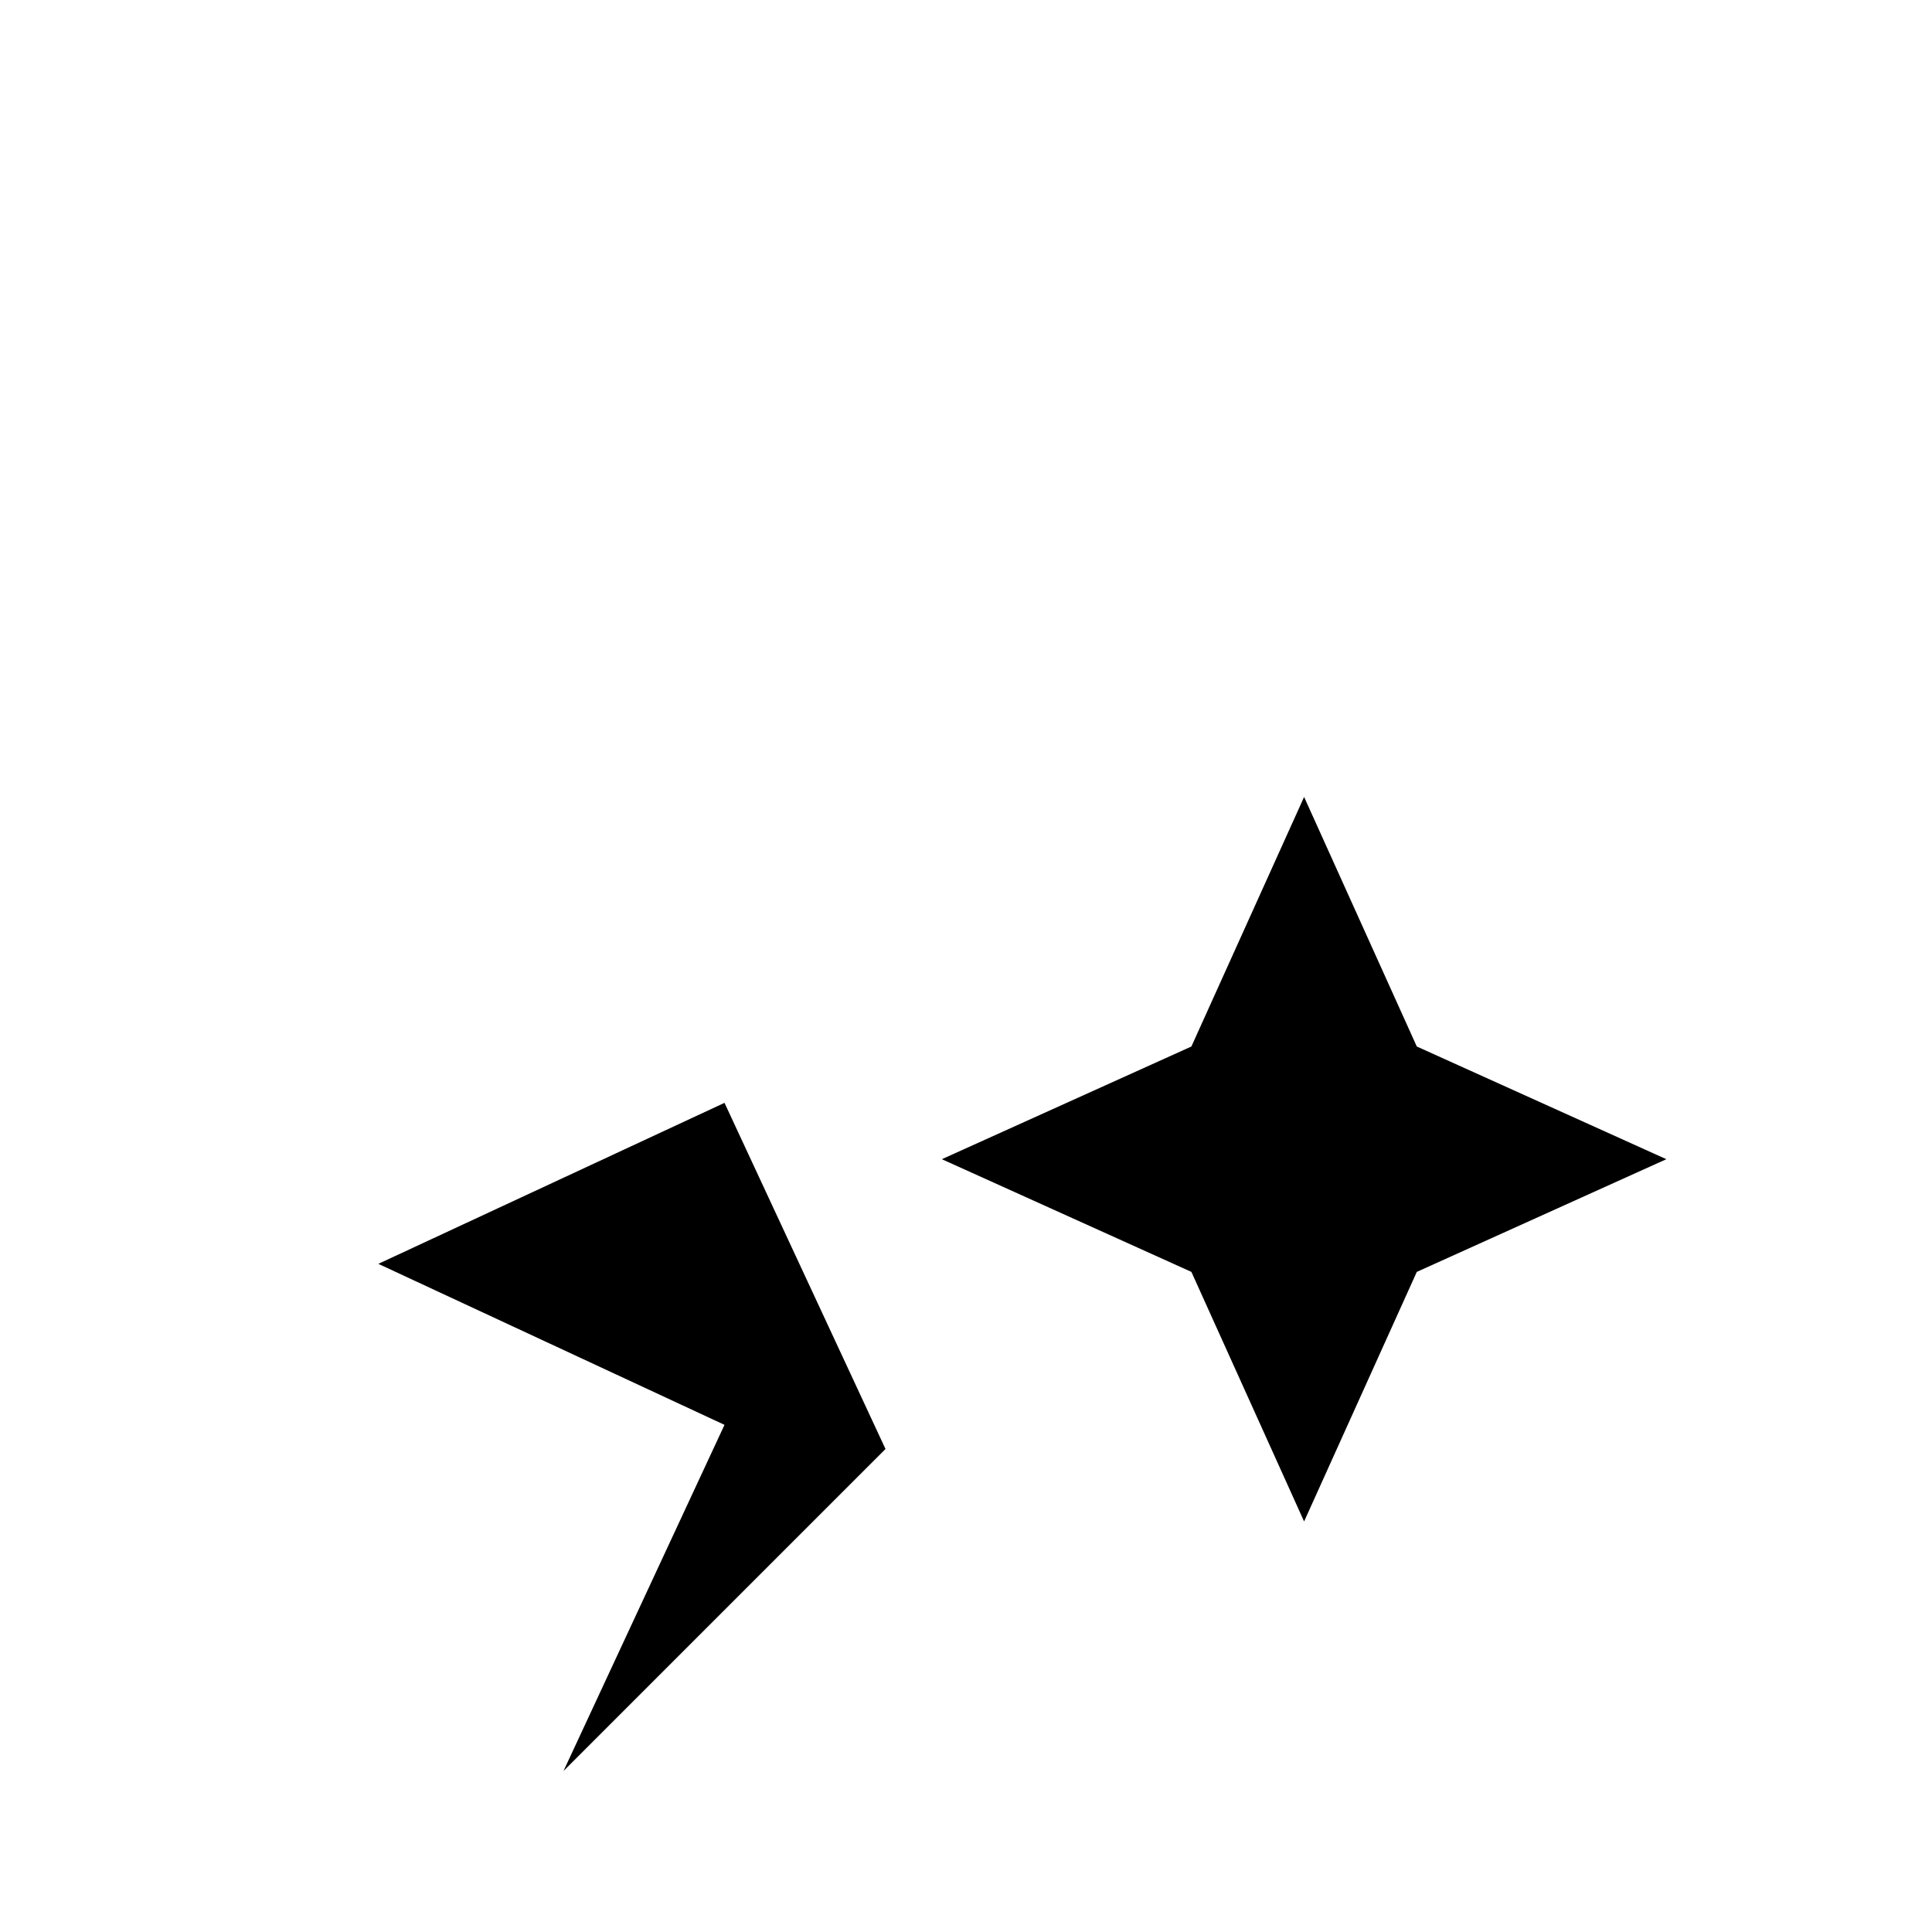
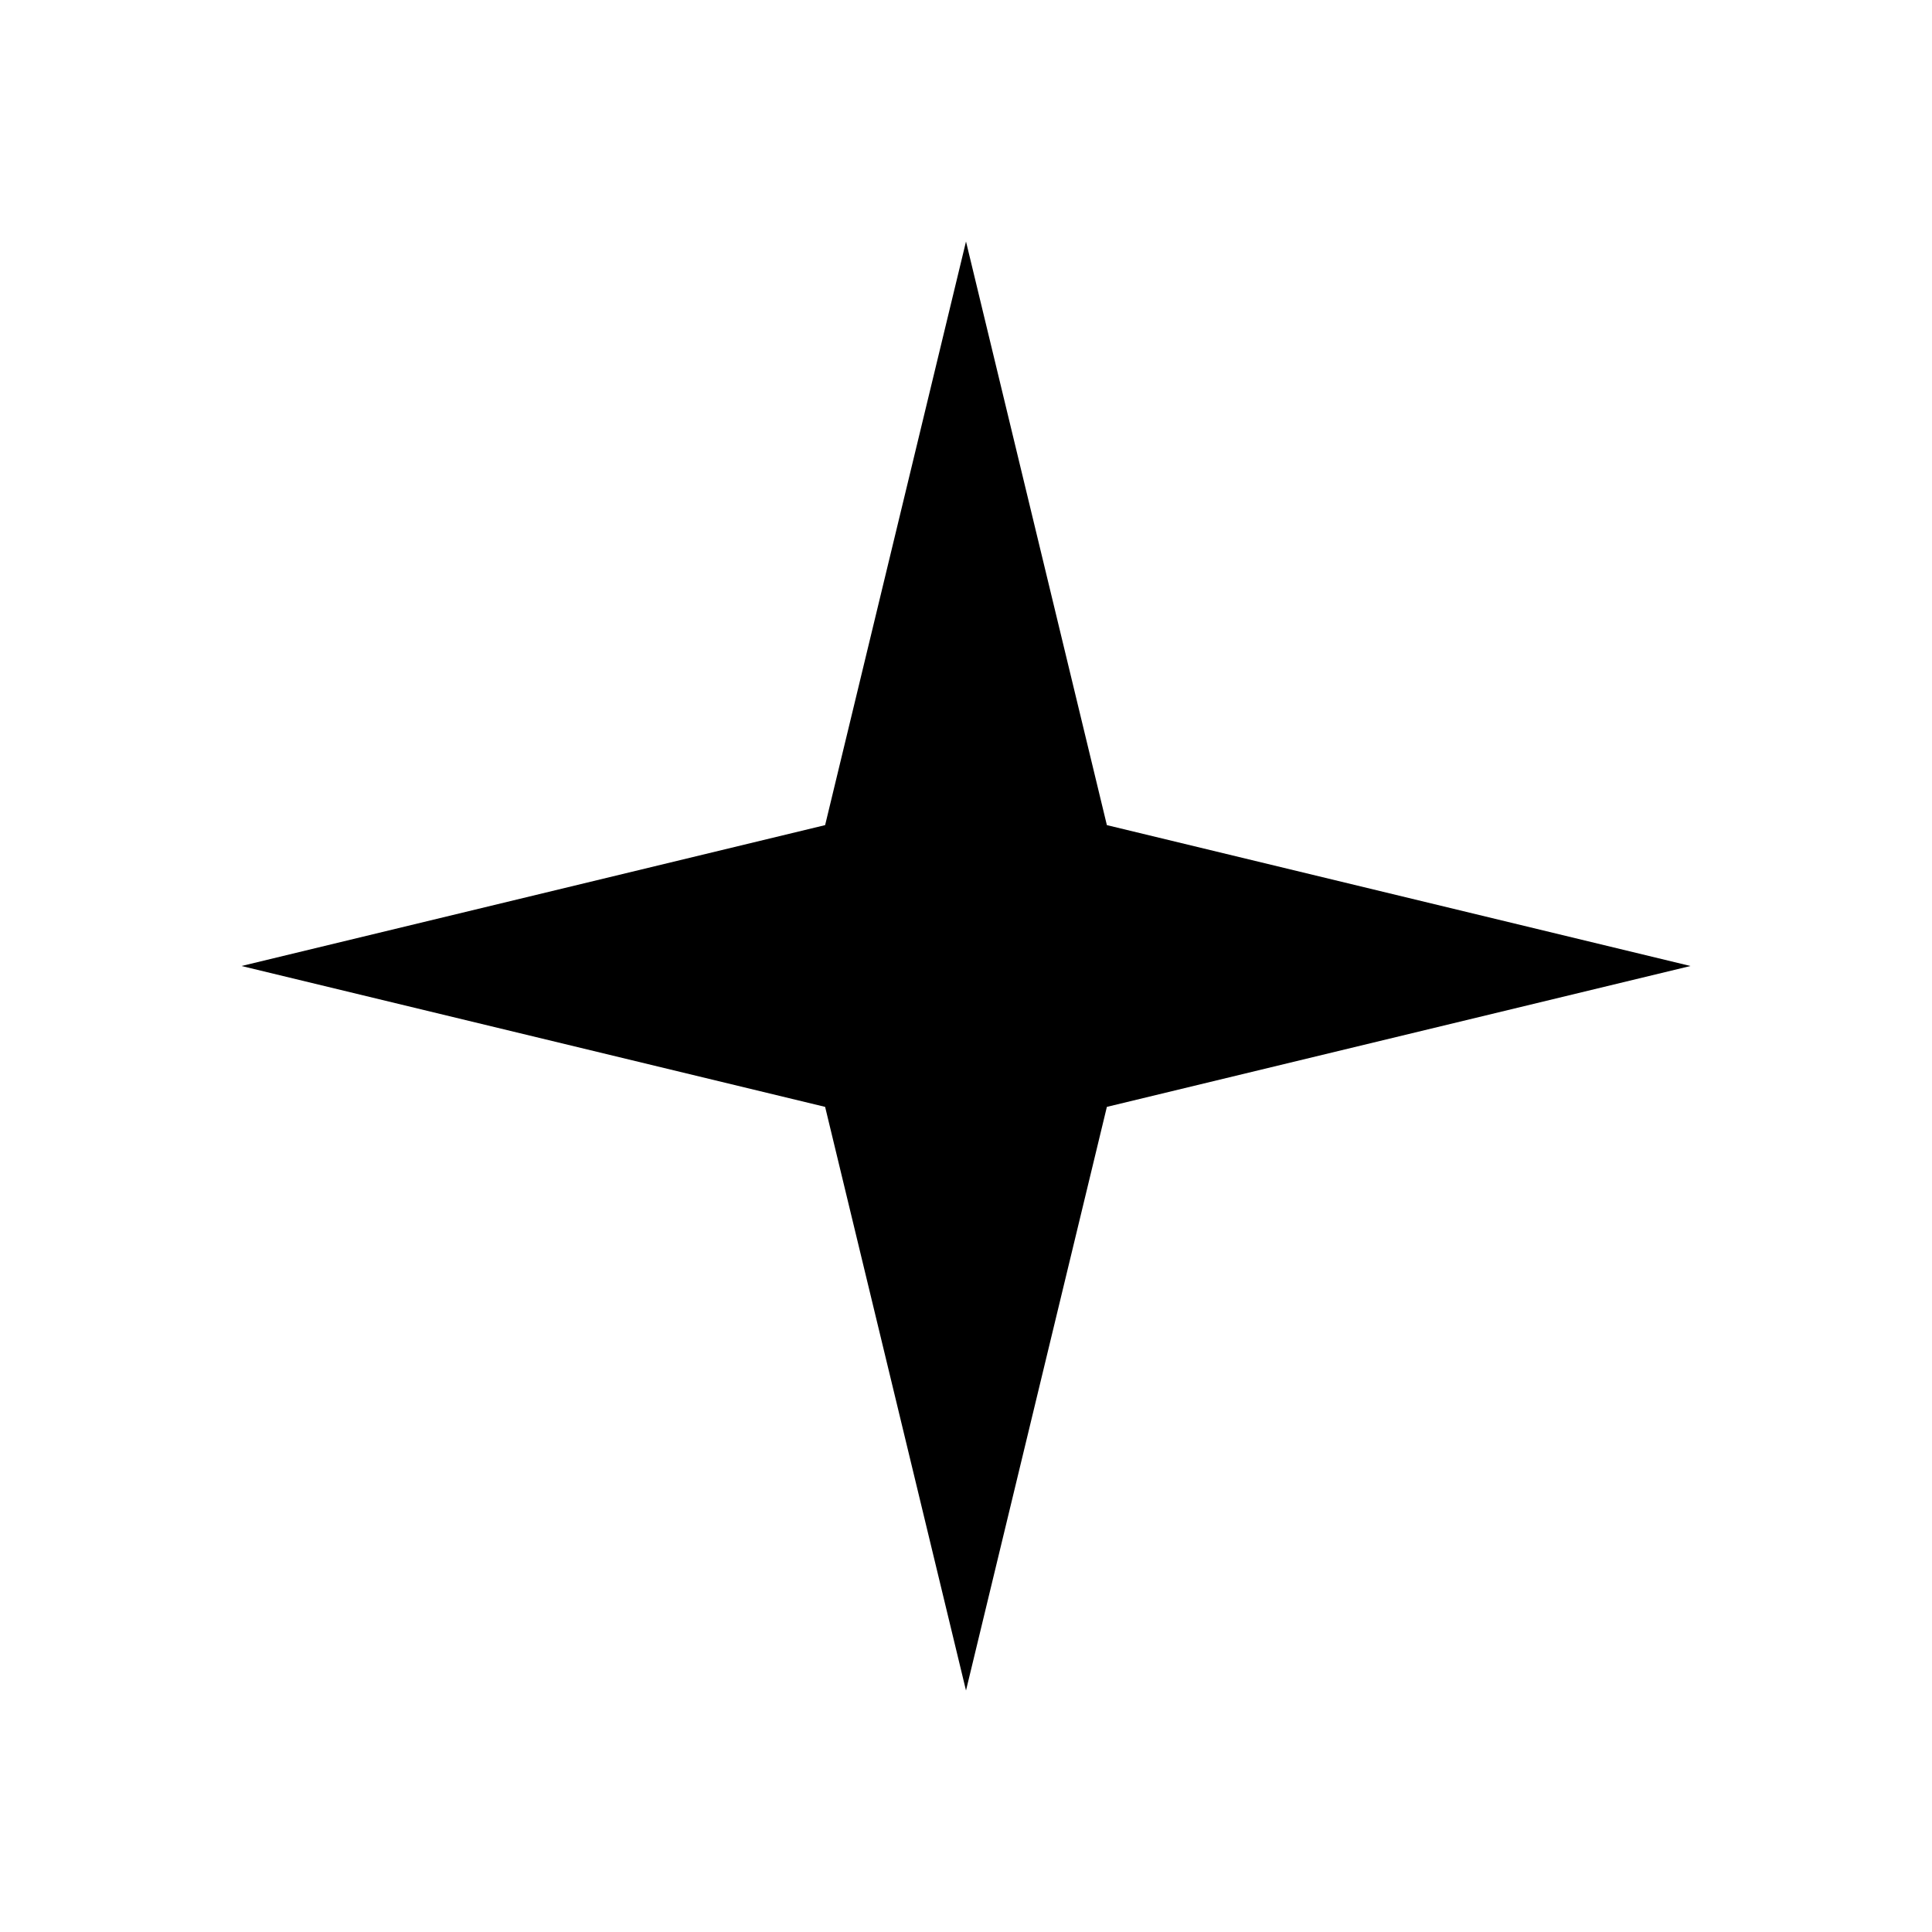
<svg xmlns="http://www.w3.org/2000/svg" aria-hidden="true" fill="currentColor" height="20" viewBox="0 -960 960 960" width="20">
-   <path d="m280-80 80-172-172-80 172-80-80-172 80 172 172-80-172 80 80 172Zm424-360-56-124-56 124-124 56 124 56 56 124 56-124 124-56-124-56Zm-284 36Z" />
+   <path d="M480-840 550-550 840-480 550-410 480-120 410-410 120-480 410-550Z" />
</svg>
